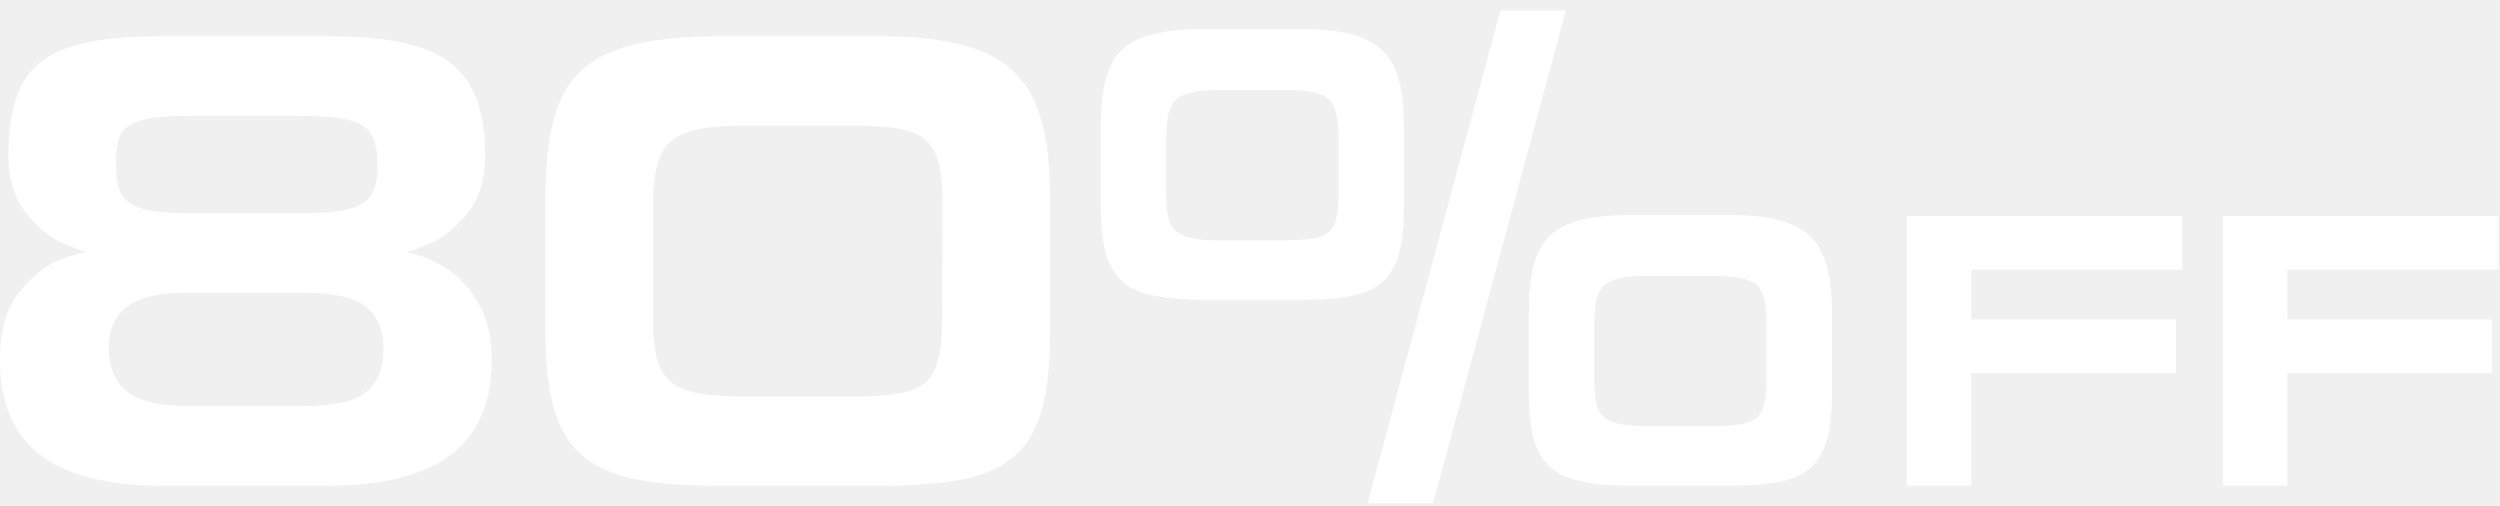
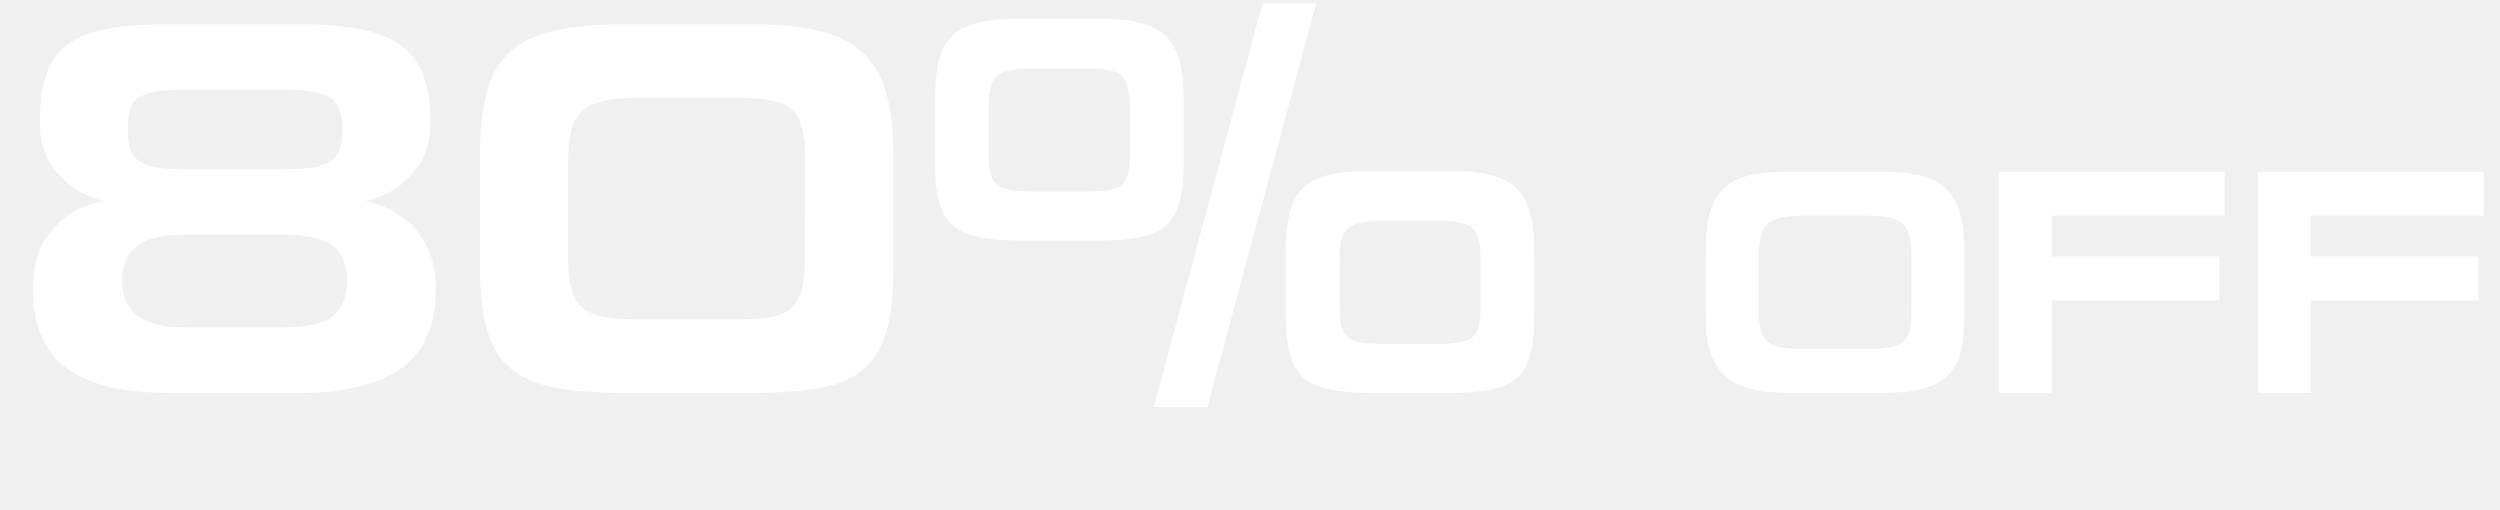
- <svg xmlns="http://www.w3.org/2000/svg" width="386" height="78" viewBox="0 0 386 78" fill="none">
-   <path d="M29.004 45.19H28.906C24.577 45.19 21.476 45.915 19.605 47.363C17.733 48.796 16.797 50.944 16.797 53.809C16.797 56.706 17.725 58.911 19.58 60.425C21.436 61.938 24.577 62.695 29.004 62.695H46.802C51.554 62.695 54.81 61.963 56.567 60.498C58.325 59.033 59.204 56.803 59.204 53.809C59.204 50.993 58.309 48.852 56.519 47.388C54.728 45.923 51.489 45.19 46.802 45.19H29.004ZM28.906 17.895C25.57 17.895 23.12 18.148 21.558 18.652C19.995 19.141 18.994 19.898 18.555 20.923C18.115 21.932 17.895 23.454 17.895 25.488C17.895 27.409 18.164 28.89 18.701 29.932C19.255 30.973 20.321 31.73 21.899 32.202C23.494 32.674 25.863 32.91 29.004 32.91H46.802C50.024 32.91 52.458 32.674 54.102 32.202C55.745 31.73 56.852 30.973 57.422 29.932C58.008 28.89 58.301 27.409 58.301 25.488C58.301 23.454 58 21.908 57.398 20.85C56.795 19.775 55.672 19.019 54.028 18.579C52.384 18.123 49.976 17.895 46.802 17.895H28.906ZM50.708 5.591C56.633 5.591 61.336 6.16 64.819 7.3C68.319 8.423 70.874 10.327 72.485 13.013C74.097 15.698 74.902 19.36 74.902 23.999C74.902 27.742 73.983 30.729 72.144 32.959C70.321 35.172 68.4 36.719 66.382 37.598C64.364 38.46 63.07 38.892 62.5 38.892C63.053 38.957 63.965 39.193 65.234 39.6C66.504 40.007 67.969 40.788 69.629 41.943C71.289 43.083 72.746 44.783 73.999 47.046C75.269 49.292 75.903 52.14 75.903 55.591C75.903 62.183 73.796 67.065 69.58 70.239C65.365 73.413 59.001 75 50.488 75H25.195C16.715 75 10.392 73.421 6.226 70.264C2.075 67.09 0 62.199 0 55.591C0 51.082 0.993 47.591 2.979 45.117C4.98 42.627 6.982 40.991 8.984 40.21C11.003 39.429 12.508 38.989 13.501 38.892C12.98 38.892 11.711 38.444 9.692 37.549C7.674 36.637 5.77 35.067 3.979 32.837C2.189 30.607 1.294 27.661 1.294 23.999C1.294 19.279 2.01 15.592 3.442 12.94C4.875 10.287 7.284 8.398 10.669 7.275C14.071 6.152 18.848 5.591 25 5.591H50.708Z" fill="white" />
-   <path d="M100.83 31.689V49.609C100.83 52.718 101.18 55.086 101.88 56.714C102.596 58.342 103.874 59.489 105.713 60.156C107.568 60.824 110.311 61.173 113.94 61.206H132.935C136.385 61.173 138.989 60.856 140.747 60.254C142.521 59.635 143.742 58.52 144.409 56.909C145.093 55.282 145.435 52.848 145.435 49.609L145.532 31.689C145.532 29.085 145.353 27.01 144.995 25.464C144.653 23.901 144.027 22.689 143.115 21.826C142.22 20.947 140.983 20.337 139.404 19.995C137.842 19.637 135.718 19.442 133.032 19.409H114.038C110.441 19.442 107.699 19.816 105.811 20.532C103.939 21.248 102.637 22.461 101.904 24.17C101.188 25.879 100.83 28.385 100.83 31.689ZM162.134 51.294C162.134 56.242 161.702 60.246 160.84 63.306C159.977 66.349 158.594 68.709 156.689 70.386C154.785 72.062 152.254 73.242 149.097 73.926C145.955 74.593 141.935 74.951 137.036 75H109.937C104.81 74.951 100.651 74.569 97.461 73.853C94.271 73.136 91.699 71.916 89.746 70.19C87.793 68.465 86.385 66.089 85.522 63.062C84.66 60.034 84.228 56.112 84.228 51.294V30.493C84.228 24.064 84.977 19.1 86.475 15.601C87.988 12.101 90.584 9.587 94.263 8.057C97.941 6.51 103.166 5.688 109.937 5.591H137.036C143.384 5.688 148.372 6.527 152.002 8.105C155.632 9.684 158.228 12.248 159.79 15.796C161.353 19.344 162.134 24.243 162.134 30.493V51.294Z" fill="white" />
-   <path d="M206.665 21.289C206.665 18.262 206.185 16.284 205.225 15.356C204.281 14.429 202.262 13.94 199.17 13.892H187.769C185.636 13.924 184.017 14.152 182.91 14.575C181.82 14.998 181.071 15.731 180.664 16.773C180.257 17.798 180.054 19.303 180.054 21.289V30.2C180.054 32.072 180.257 33.488 180.664 34.448C181.071 35.392 181.828 36.068 182.935 36.475C184.041 36.882 185.653 37.093 187.769 37.109H199.17C201.286 37.077 202.856 36.882 203.882 36.523C204.924 36.165 205.648 35.514 206.055 34.57C206.462 33.61 206.665 32.153 206.665 30.2V21.289ZM216.772 32.105C216.772 35.962 216.3 38.908 215.356 40.942C214.412 42.961 212.874 44.352 210.742 45.117C208.61 45.866 205.583 46.257 201.66 46.289H185.376C181.34 46.257 178.231 45.85 176.05 45.068C173.885 44.287 172.331 42.887 171.387 40.869C170.443 38.835 169.971 35.913 169.971 32.105V19.409C169.971 15.568 170.418 12.598 171.313 10.498C172.209 8.382 173.763 6.86 175.977 5.933C178.206 5.005 181.34 4.525 185.376 4.492H201.66C205.469 4.525 208.464 5.013 210.645 5.957C212.842 6.901 214.412 8.439 215.356 10.571C216.3 12.704 216.772 15.649 216.772 19.409V32.105ZM241.772 1.611L221.265 77.71H211.157L231.665 1.611H241.772ZM272.754 50C272.754 46.956 272.274 44.979 271.313 44.067C270.369 43.14 268.351 42.651 265.259 42.602H253.857C251.725 42.635 250.106 42.863 248.999 43.286C247.909 43.709 247.16 44.434 246.753 45.459C246.362 46.484 246.167 47.998 246.167 50V58.911C246.167 60.783 246.362 62.191 246.753 63.135C247.16 64.079 247.9 64.754 248.975 65.161C250.049 65.552 251.676 65.763 253.857 65.796H265.259C268.351 65.747 270.369 65.299 271.313 64.453C272.274 63.59 272.754 61.743 272.754 58.911V50ZM282.861 60.791C282.861 64.681 282.381 67.635 281.421 69.653C280.477 71.671 278.939 73.063 276.807 73.828C274.674 74.577 271.663 74.967 267.773 75H251.465C247.428 74.967 244.32 74.552 242.139 73.755C239.958 72.957 238.395 71.549 237.451 69.531C236.523 67.513 236.06 64.6 236.06 60.791V48.096C236.06 44.287 236.507 41.325 237.402 39.209C238.298 37.077 239.844 35.555 242.041 34.644C244.238 33.716 247.38 33.236 251.465 33.203H267.773C273.438 33.252 277.368 34.359 279.565 36.523C281.763 38.688 282.861 42.546 282.861 48.096V60.791Z" fill="white" />
-   <path d="M294.402 75V33.355H336.941V41.645H304.363V49.321H335.975V57.598H304.363V75H294.402Z" fill="white" />
-   <path d="M343.211 75V33.355H385.75V41.645H353.172V49.321H384.783V57.598H353.172V75H343.211Z" fill="white" />
+ <svg xmlns="http://www.w3.org/2000/svg" width="471" height="96" viewBox="0 0 471 96" fill="none">
+   <path d="M35.205 44.19H35.107C30.778 44.19 27.677 44.915 25.806 46.363C23.934 47.796 22.998 49.944 22.998 52.809C22.998 55.706 23.926 57.911 25.781 59.425C27.637 60.938 30.778 61.695 35.205 61.695H53.003C57.755 61.695 61.011 60.963 62.769 59.498C64.526 58.033 65.405 55.803 65.405 52.809C65.405 49.993 64.51 47.852 62.72 46.388C60.929 44.923 57.69 44.19 53.003 44.19H35.205ZM35.107 16.895C31.771 16.895 29.321 17.148 27.759 17.652C26.196 18.141 25.195 18.898 24.756 19.923C24.316 20.932 24.097 22.454 24.097 24.488C24.097 26.409 24.365 27.89 24.902 28.932C25.456 29.973 26.522 30.73 28.101 31.202C29.696 31.674 32.064 31.91 35.205 31.91H53.003C56.226 31.91 58.659 31.674 60.303 31.202C61.947 30.73 63.053 29.973 63.623 28.932C64.209 27.89 64.502 26.409 64.502 24.488C64.502 22.454 64.201 20.908 63.599 19.85C62.996 18.775 61.873 18.019 60.23 17.579C58.586 17.123 56.177 16.895 53.003 16.895H35.107ZM56.909 4.591C62.834 4.591 67.537 5.16 71.02 6.3C74.52 7.423 77.075 9.327 78.686 12.013C80.298 14.698 81.103 18.36 81.103 22.999C81.103 26.742 80.184 29.729 78.345 31.959C76.522 34.172 74.601 35.719 72.583 36.598C70.565 37.46 69.271 37.892 68.701 37.892C69.255 37.957 70.166 38.193 71.436 38.6C72.705 39.007 74.17 39.788 75.83 40.943C77.49 42.083 78.947 43.783 80.2 46.046C81.47 48.292 82.105 51.14 82.105 54.591C82.105 61.183 79.997 66.065 75.781 69.239C71.566 72.413 65.202 74 56.69 74H31.396C22.917 74 16.593 72.421 12.427 69.264C8.276 66.09 6.201 61.199 6.201 54.591C6.201 50.082 7.194 46.591 9.18 44.117C11.182 41.627 13.184 39.991 15.185 39.21C17.204 38.429 18.709 37.989 19.702 37.892C19.181 37.892 17.912 37.444 15.894 36.549C13.875 35.637 11.971 34.067 10.181 31.837C8.39 29.607 7.495 26.661 7.495 22.999C7.495 18.279 8.211 14.592 9.644 11.94C11.076 9.286 13.485 7.398 16.87 6.275C20.272 5.152 25.049 4.591 31.201 4.591H56.909ZM107.031 30.689V48.609C107.031 51.718 107.381 54.086 108.081 55.714C108.797 57.342 110.075 58.489 111.914 59.156C113.77 59.824 116.512 60.173 120.142 60.206H139.136C142.586 60.173 145.19 59.856 146.948 59.254C148.722 58.635 149.943 57.52 150.61 55.909C151.294 54.282 151.636 51.848 151.636 48.609L151.733 30.689C151.733 28.085 151.554 26.01 151.196 24.464C150.854 22.901 150.228 21.689 149.316 20.826C148.421 19.947 147.184 19.337 145.605 18.995C144.043 18.637 141.919 18.442 139.233 18.409H120.239C116.642 18.442 113.9 18.816 112.012 19.532C110.14 20.248 108.838 21.461 108.105 23.17C107.389 24.879 107.031 27.385 107.031 30.689ZM168.335 50.294C168.335 55.242 167.904 59.246 167.041 62.306C166.178 65.349 164.795 67.709 162.891 69.386C160.986 71.062 158.455 72.242 155.298 72.926C152.157 73.593 148.136 73.951 143.237 74H116.138C111.011 73.951 106.852 73.569 103.662 72.853C100.472 72.136 97.9 70.916 95.947 69.19C93.994 67.465 92.586 65.089 91.724 62.062C90.861 59.034 90.43 55.112 90.43 50.294V29.493C90.43 23.064 91.178 18.1 92.676 14.601C94.189 11.101 96.785 8.587 100.464 7.057C104.142 5.51 109.367 4.688 116.138 4.591H143.237C149.585 4.688 154.574 5.527 158.203 7.105C161.833 8.684 164.429 11.248 165.991 14.796C167.554 18.344 168.335 23.243 168.335 29.493V50.294ZM212.866 20.289C212.866 17.262 212.386 15.284 211.426 14.356C210.482 13.429 208.464 12.94 205.371 12.892H193.97C191.838 12.924 190.218 13.152 189.111 13.575C188.021 13.998 187.272 14.731 186.865 15.773C186.458 16.798 186.255 18.303 186.255 20.289V29.2C186.255 31.072 186.458 32.488 186.865 33.448C187.272 34.392 188.029 35.068 189.136 35.475C190.243 35.882 191.854 36.093 193.97 36.109H205.371C207.487 36.077 209.058 35.882 210.083 35.523C211.125 35.165 211.849 34.514 212.256 33.57C212.663 32.61 212.866 31.153 212.866 29.2V20.289ZM222.974 31.105C222.974 34.962 222.502 37.908 221.558 39.942C220.614 41.961 219.076 43.352 216.943 44.117C214.811 44.866 211.784 45.257 207.861 45.289H191.577C187.541 45.257 184.432 44.85 182.251 44.068C180.086 43.287 178.532 41.887 177.588 39.869C176.644 37.835 176.172 34.913 176.172 31.105V18.409C176.172 14.568 176.619 11.598 177.515 9.498C178.41 7.382 179.964 5.86 182.178 4.933C184.408 4.005 187.541 3.525 191.577 3.492H207.861C211.67 3.525 214.665 4.013 216.846 4.957C219.043 5.901 220.614 7.439 221.558 9.571C222.502 11.704 222.974 14.649 222.974 18.409V31.105ZM247.974 0.611L227.466 76.71H217.358L237.866 0.611H247.974ZM278.955 49C278.955 45.956 278.475 43.979 277.515 43.067C276.571 42.14 274.552 41.651 271.46 41.602H260.059C257.926 41.635 256.307 41.863 255.2 42.286C254.11 42.709 253.361 43.434 252.954 44.459C252.563 45.484 252.368 46.998 252.368 49V57.911C252.368 59.783 252.563 61.191 252.954 62.135C253.361 63.079 254.102 63.754 255.176 64.161C256.25 64.552 257.878 64.763 260.059 64.796H271.46C274.552 64.747 276.571 64.299 277.515 63.453C278.475 62.59 278.955 60.743 278.955 57.911V49ZM289.062 59.791C289.062 63.681 288.582 66.635 287.622 68.653C286.678 70.671 285.14 72.063 283.008 72.828C280.876 73.577 277.865 73.967 273.975 74H257.666C253.63 73.967 250.521 73.552 248.34 72.755C246.159 71.957 244.596 70.549 243.652 68.531C242.725 66.513 242.261 63.6 242.261 59.791V47.096C242.261 43.287 242.708 40.325 243.604 38.209C244.499 36.077 246.045 34.555 248.242 33.644C250.439 32.716 253.581 32.236 257.666 32.203H273.975C279.639 32.252 283.569 33.359 285.767 35.523C287.964 37.688 289.062 41.546 289.062 47.096V59.791Z" fill="white" />
+   <path d="M331.315 58.766C331.335 60.602 331.574 62.018 332.033 63.014C332.492 64.01 333.269 64.713 334.362 65.123C335.466 65.523 337.053 65.724 339.123 65.724H352.321C354.499 65.724 356.13 65.528 357.214 65.138C358.308 64.747 359.064 64.064 359.484 63.087C359.904 62.101 360.114 60.641 360.114 58.707V48.087C360.114 46.046 359.86 44.498 359.353 43.443C358.854 42.389 358.044 41.661 356.921 41.261C355.808 40.851 354.216 40.645 352.146 40.645H339.299C337.189 40.645 335.573 40.86 334.45 41.29C333.337 41.71 332.546 42.447 332.077 43.502C331.618 44.557 331.364 46.105 331.315 48.145V58.766ZM370.075 59.776C370.075 62.472 369.831 64.703 369.343 66.471C368.854 68.238 368.044 69.679 366.911 70.792C365.778 71.895 364.24 72.706 362.297 73.224C360.354 73.741 357.927 74 355.017 74H336.721C333.928 74 331.56 73.731 329.616 73.194C327.673 72.657 326.091 71.817 324.87 70.675C323.649 69.522 322.756 68.058 322.189 66.28C321.633 64.503 321.354 62.335 321.354 59.776V47.12C321.354 44.23 321.628 41.847 322.175 39.972C322.722 38.087 323.591 36.588 324.782 35.475C325.974 34.352 327.526 33.551 329.44 33.072C331.354 32.594 333.781 32.355 336.721 32.355H355.017C358.61 32.355 361.491 32.784 363.659 33.644C365.827 34.493 367.438 35.992 368.493 38.141C369.548 40.289 370.075 43.282 370.075 47.12V59.776ZM376.564 74V32.355H419.104V40.645H386.525V48.321H418.137V56.598H386.525V74H376.564ZM425.373 74V32.355H467.912V40.645H435.334V48.321H466.945V56.598H435.334V74H425.373Z" fill="white" />
</svg>
